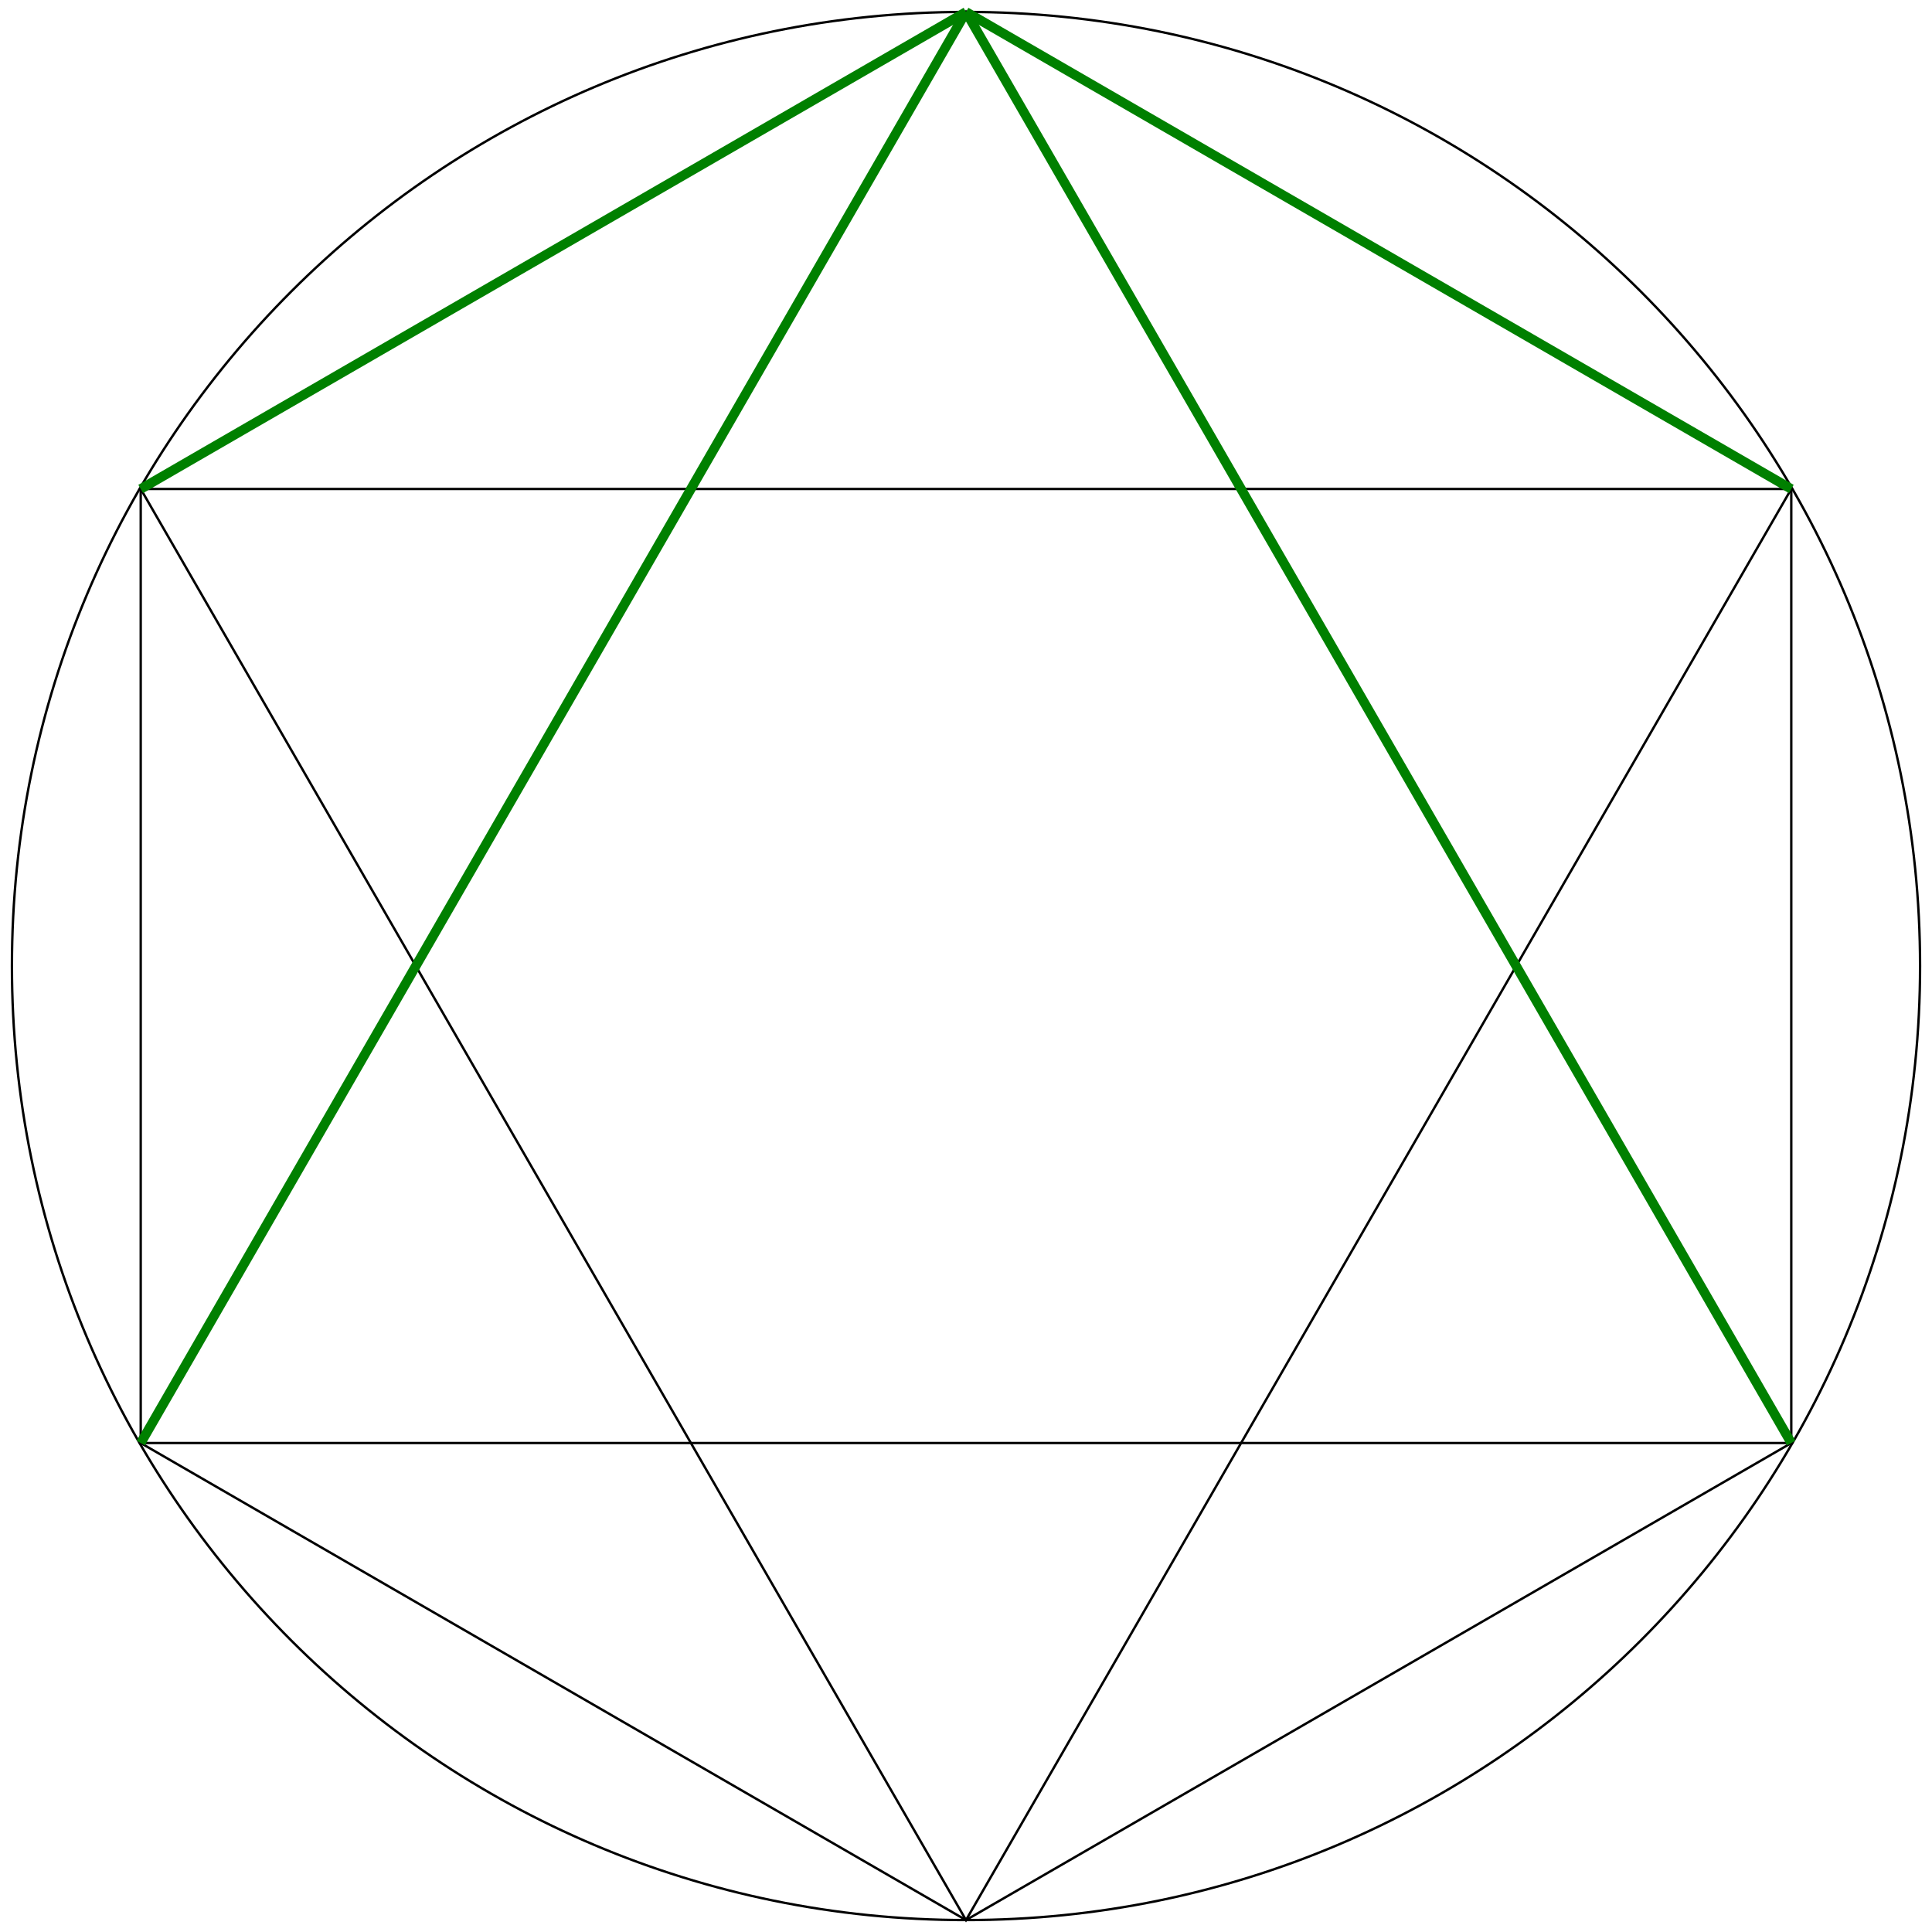
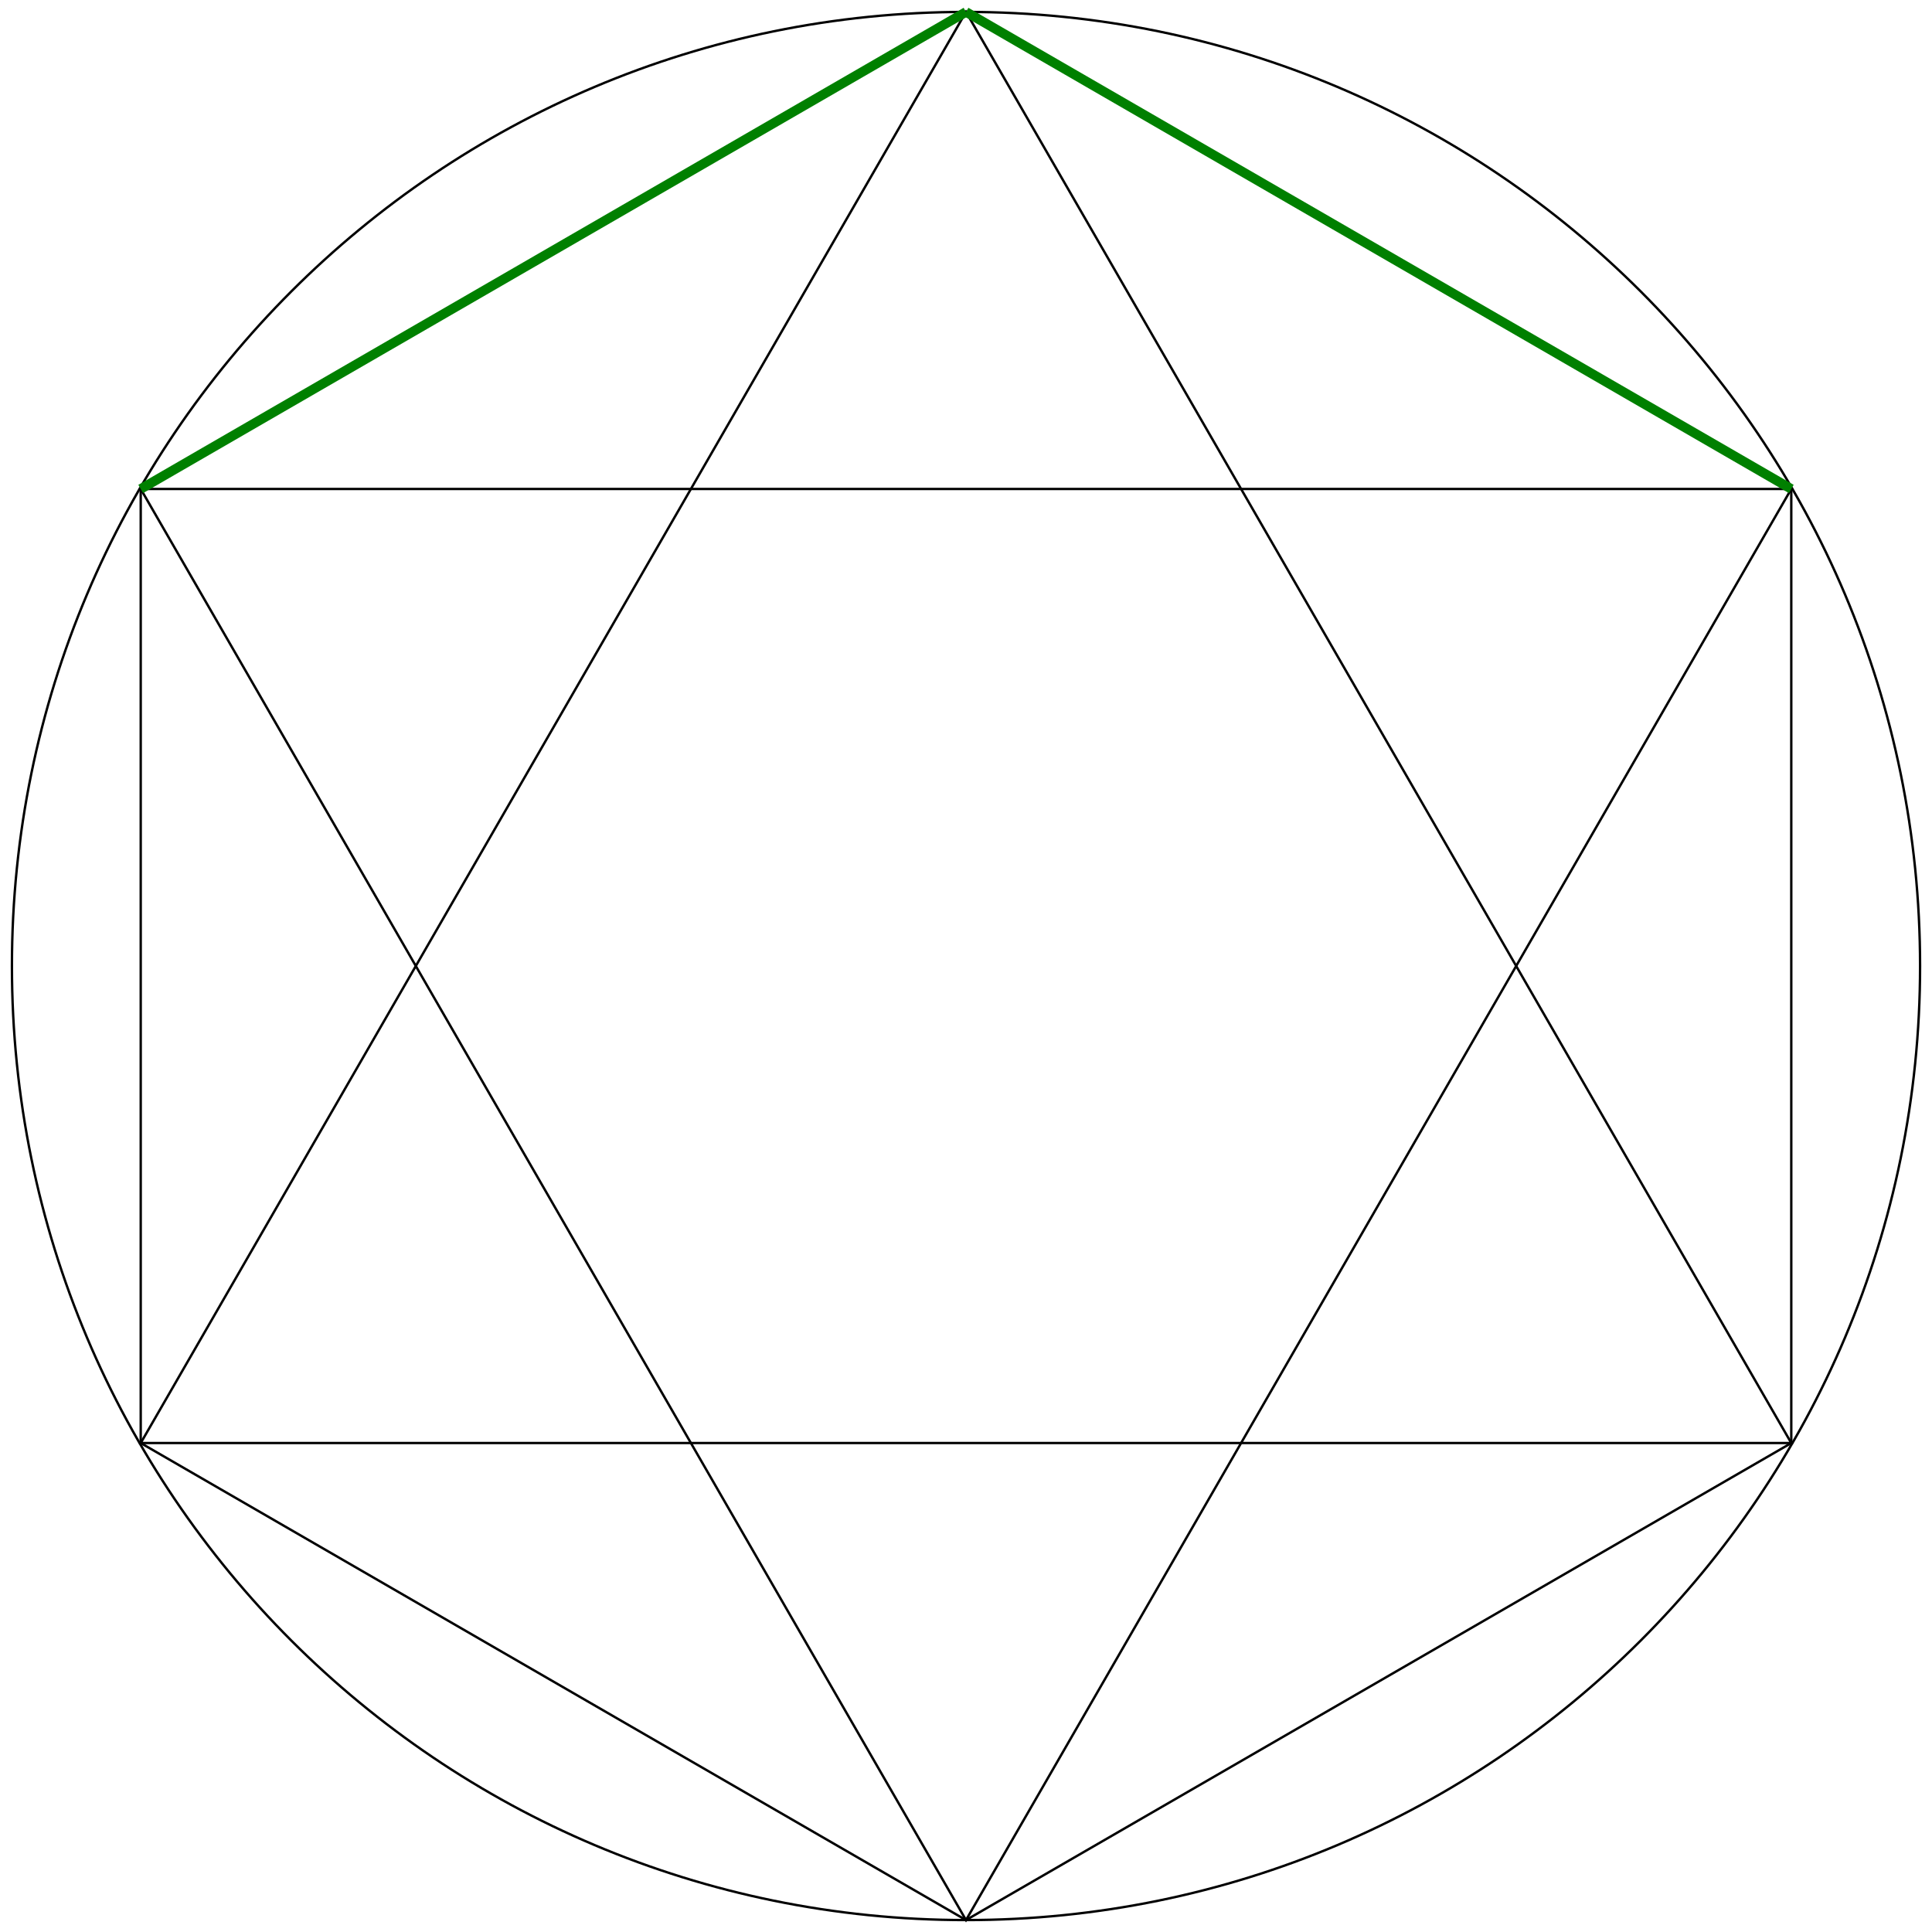
<svg xmlns="http://www.w3.org/2000/svg" viewBox="95 95 810 810">
  <circle cx="500" cy="500" r="400" fill="none" stroke="black" />
  <polygon fill="none" stroke="black" points="500,100 154,300 154,700 500,900 846,700 846,300" />
  <polygon fill="none" stroke="black" points="500,100 154,700 846,700" />
  <polygon fill="none" stroke="black" points="154,300 500,900 846,300" />
  <line fill="none" stroke="green" stroke-width="4" x1="500" y1="100" x2="154" y2="300" />
-   <line fill="none" stroke="green" stroke-width="4" x1="500" y1="100" x2="154" y2="700" />
  <line fill="none" stroke="green" stroke-width="4" x1="500" y1="100" x2="846" y2="300" />
-   <line fill="none" stroke="green" stroke-width="4" x1="500" y1="100" x2="846" y2="700" />
</svg>
